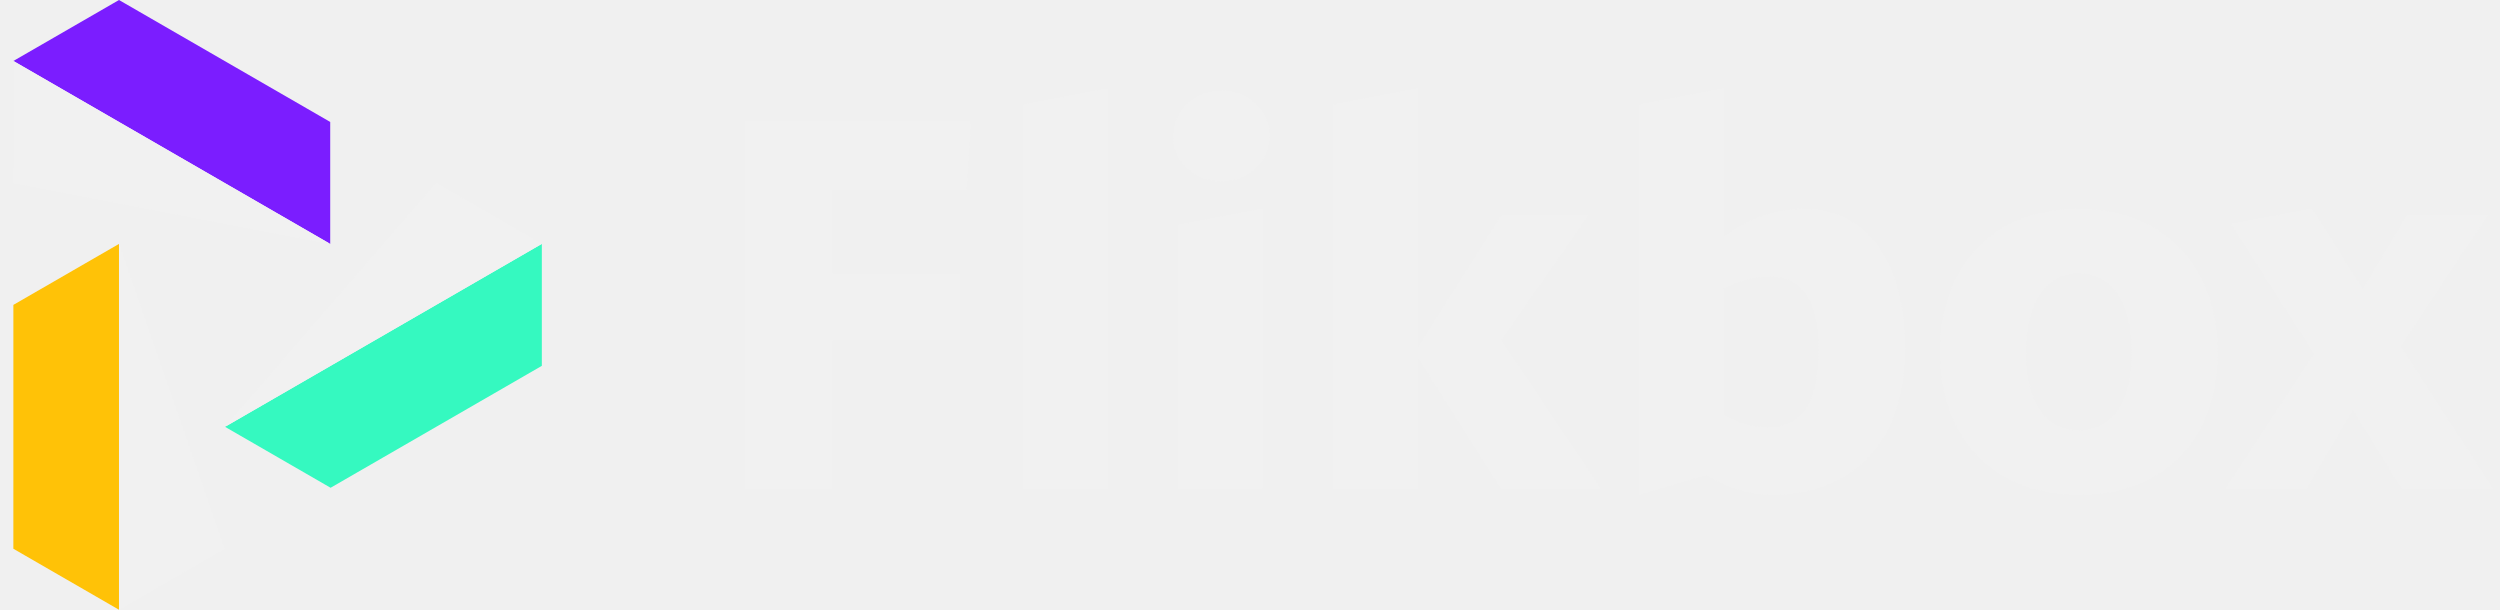
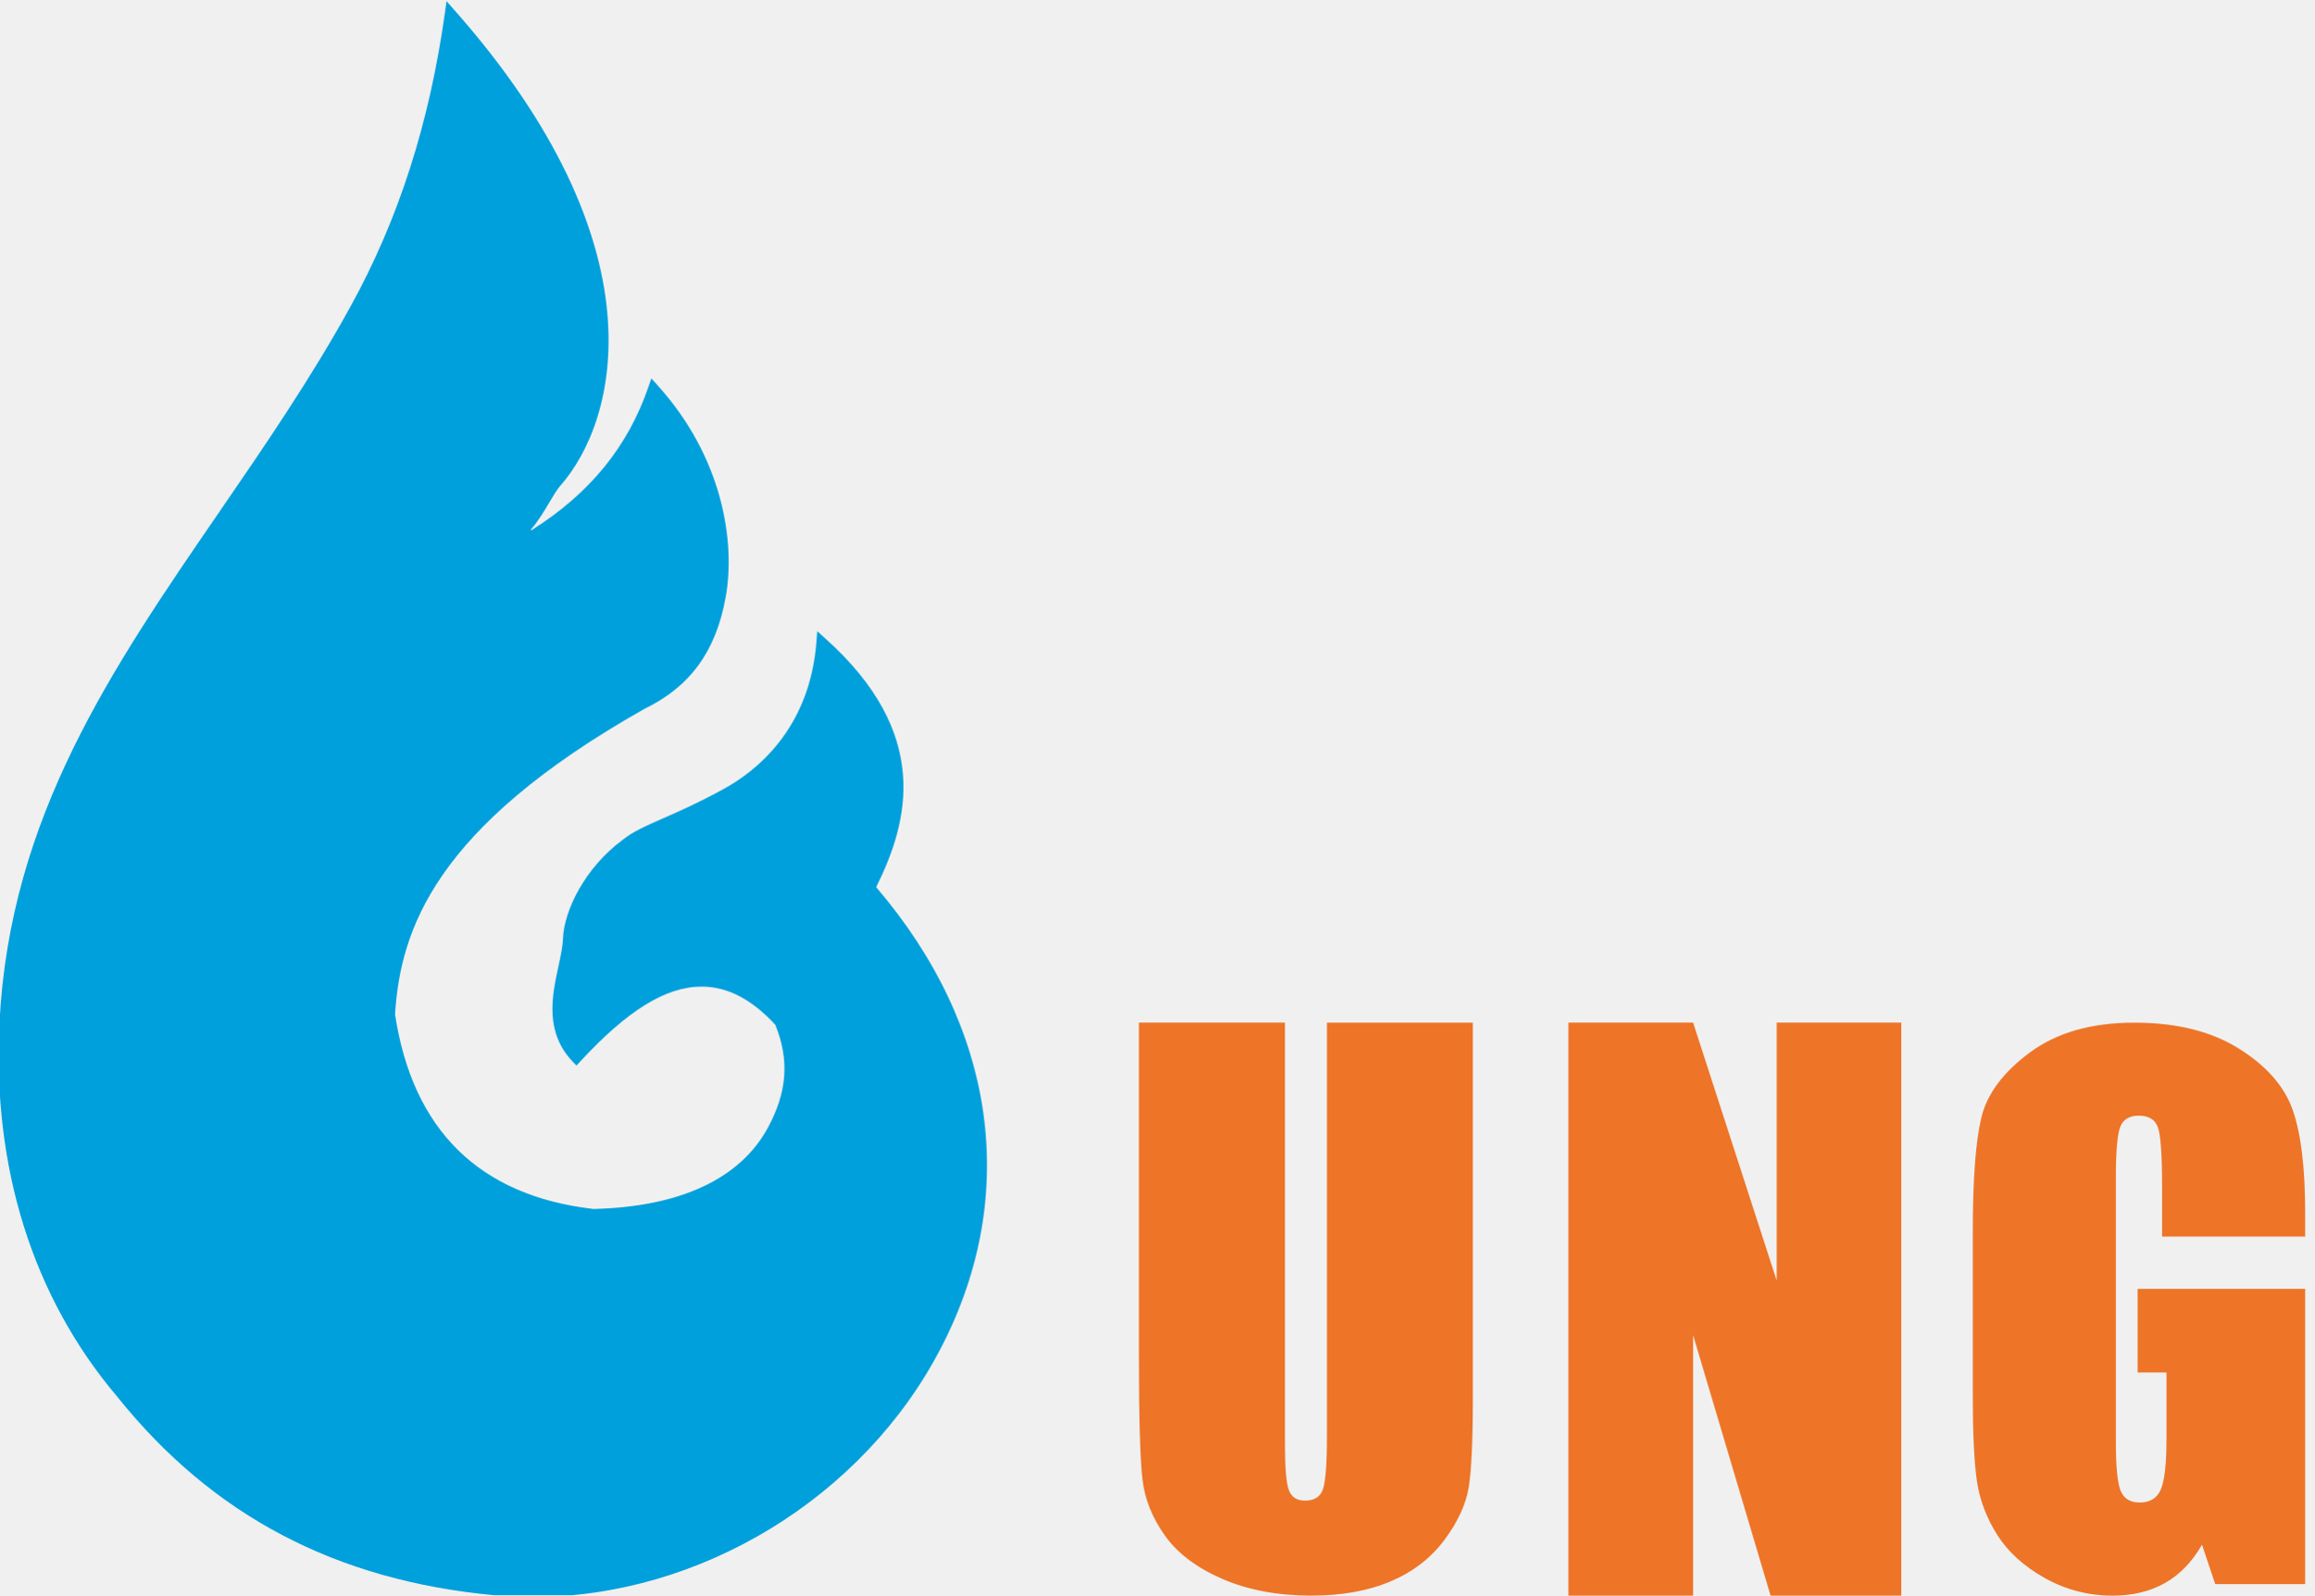
- <svg xmlns="http://www.w3.org/2000/svg" width="164" height="40" viewBox="0 0 164 40" fill="none">
-   <g clip-path="url(#clip0_10_717)">
-     <path d="M48.877 32.059H54.597V22.308H63.003V17.967H54.597V12.489H63.417L63.692 7.941H48.877V32.059Z" fill="#F1F1F1" />
-     <path d="M67.103 32.059H72.684V5.805L67.103 6.873V32.059Z" fill="#F1F1F1" />
-     <path d="M80.161 5.943C78.335 5.943 76.957 7.252 76.957 8.941C76.957 10.594 78.335 11.903 80.161 11.903C81.884 11.903 83.296 10.594 83.296 8.941C83.296 7.252 81.884 5.943 80.161 5.943Z" fill="#F1F1F1" />
-     <path d="M77.267 32.059H82.848V13.695L77.267 14.763V32.059Z" fill="#F1F1F1" />
-     <path d="M104.209 14.108H98.49L93.012 22.791V5.805L87.43 6.873V32.059H93.012V23.445L98.455 32.059H105.001L98.49 22.308L104.209 14.108Z" fill="#F1F1F1" />
-     <path d="M118.36 13.695C116.293 13.695 114.467 14.487 113.089 15.521V5.805L107.508 6.873V32.472L111.952 31.163C113.124 31.921 114.571 32.472 116.362 32.472C120.049 32.472 124.975 30.405 124.975 22.859C124.975 17.175 122.46 13.695 118.36 13.695H118.36ZM115.949 28.027C114.881 28.027 113.778 27.683 113.089 27.166V18.932C113.882 18.484 115.053 18.14 116.087 18.14C118.119 18.14 119.291 19.552 119.291 22.963C119.291 26.718 118.016 28.028 115.949 28.028L115.949 28.027Z" fill="#F1F1F1" />
-     <path d="M136.361 13.695C130.779 13.695 127.265 17.381 127.265 23.101C127.265 28.82 130.848 32.472 136.361 32.472C141.942 32.472 145.491 28.854 145.491 23.135C145.491 17.416 141.873 13.695 136.361 13.695ZM136.361 28.234C134.19 28.234 132.915 26.374 132.915 23.101C132.915 19.862 134.19 17.933 136.361 17.933C138.566 17.933 139.841 19.862 139.841 23.135C139.841 26.374 138.566 28.234 136.361 28.234Z" fill="#F1F1F1" />
-     <path d="M157.48 22.722L163.2 14.108H157.894L155 18.966L151.692 13.695L146.352 14.694L151.796 23.204L145.973 32.059H151.313L154.345 26.891L157.549 32.059H163.544L157.48 22.722Z" fill="#F1F1F1" />
-     <path d="M0.877 4L21.662 16V8L7.806 0L0.877 4Z" fill="#7B1DFF" />
-     <path d="M0.877 4L21.662 16L0.879 11.999L0.877 4Z" fill="#F1F1F1" />
-     <path d="M35.544 15.998L14.76 27.999L21.687 31.998L35.544 23.999L35.544 15.998Z" fill="#35F9C0" />
-     <path d="M35.544 15.998L14.76 27.999L28.616 11.999L35.544 15.998Z" fill="#F1F1F1" />
-     <path d="M7.806 40L7.806 16L0.878 20L0.877 35.999L7.806 40Z" fill="#FFC207" />
-     <path d="M7.806 40L7.806 16L14.733 35.999L7.806 40Z" fill="#F1F1F1" />
+ <svg xmlns="http://www.w3.org/2000/svg" width="145" height="100" viewBox="0 0 145 100" fill="none">
+   <g clip-path="url(#clip0_541_2252)">
+     <path d="M92.291 64.106V87.62C92.291 90.283 92.205 92.154 92.031 93.234C91.854 94.311 91.34 95.423 90.491 96.557C89.634 97.697 88.508 98.557 87.108 99.145C85.714 99.734 84.065 100.025 82.165 100.025C80.068 100.025 78.214 99.68 76.602 98.983C74.994 98.285 73.791 97.383 72.997 96.268C72.2 95.151 71.728 93.974 71.585 92.734C71.439 91.497 71.365 88.894 71.365 84.925V64.106H80.517V90.486C80.517 92.02 80.597 93.003 80.768 93.431C80.931 93.86 81.268 94.071 81.774 94.071C82.357 94.071 82.728 93.837 82.894 93.365C83.059 92.9 83.145 91.783 83.145 90.031V64.108H92.291V64.106ZM144.442 77.52H135.477V74.388C135.477 72.414 135.391 71.18 135.22 70.683C135.051 70.188 134.645 69.94 134.008 69.94C133.457 69.94 133.08 70.148 132.88 70.577C132.682 71.005 132.58 72.097 132.58 73.857V90.403C132.58 91.948 132.682 92.966 132.88 93.457C133.08 93.945 133.48 94.191 134.071 94.191C134.725 94.191 135.171 93.917 135.402 93.36C135.637 92.808 135.754 91.731 135.754 90.123V86.037H133.945V80.797H144.442V99.305H138.808L137.977 96.834C137.368 97.9 136.597 98.7 135.668 99.231C134.737 99.76 133.637 100.028 132.374 100.028C130.871 100.028 129.457 99.665 128.145 98.934C126.828 98.2 125.831 97.294 125.148 96.22C124.468 95.14 124.042 94.008 123.871 92.823C123.702 91.634 123.617 89.857 123.617 87.483V77.243C123.617 73.948 123.794 71.554 124.151 70.068C124.505 68.577 125.522 67.214 127.205 65.968C128.888 64.728 131.062 64.108 133.734 64.108C136.36 64.108 138.537 64.643 140.271 65.725C142.002 66.803 143.131 68.085 143.657 69.571C144.18 71.051 144.442 73.208 144.442 76.031V77.52ZM119.134 64.106V100.025H110.945L106.091 83.694V100.025H98.277V64.106H106.091L111.328 80.277V64.106H119.134Z" fill="#EE7427" />
+     <path d="M54.9 55.614C56.962 51.466 58.368 45.983 51.703 40.014L51.208 39.571L51.157 40.237C50.737 45.723 47.34 48.368 45.348 49.457C43.78 50.32 42.551 50.86 41.562 51.294C40.451 51.783 39.648 52.134 39.017 52.648C36.657 54.389 35.348 57.069 35.277 58.82C35.257 59.349 35.125 59.957 34.985 60.6C34.594 62.417 34.108 64.677 35.877 66.546L36.12 66.8L36.357 66.543C39.311 63.34 41.725 61.849 43.96 61.849H43.968C45.583 61.851 47.094 62.634 48.58 64.243C49.474 66.457 49.328 68.448 48.114 70.694C46.38 73.903 42.585 75.666 37.18 75.788C30.037 74.966 25.854 70.837 24.751 63.586C25.091 58.294 27.214 51.877 40.38 44.437C43.24 43.054 44.857 40.831 45.468 37.449C46.094 33.989 45.297 28.674 41.185 24.134L40.814 23.723L40.631 24.248C39.343 28.003 36.951 30.937 33.308 33.234C33.291 33.223 33.271 33.217 33.251 33.206C33.697 32.717 34.08 32.069 34.425 31.488C34.665 31.083 34.894 30.697 35.074 30.491C38.763 26.34 41.514 15.371 28.451 0.609L27.977 0.074L27.88 0.78C26.911 7.723 24.971 13.766 21.942 19.251C19.451 23.771 16.562 27.98 13.771 32.048C7.003 41.908 0.614 51.217 -0.032 64.109C-0.489 73.211 2.063 81.317 7.334 87.543C13.314 95.014 21.06 99.088 31.02 100.006C31.814 100.08 32.608 100.114 33.4 100.114C43.845 100.114 54.131 93.903 59.008 84.406C63.911 74.874 62.408 64.388 54.9 55.614Z" fill="#00A0DC" />
  </g>
  <defs>
-     <clipPath id="clip0_10_717">
-       <rect width="162.667" height="40" fill="white" transform="translate(0.877441)" />
+     <clipPath id="clip0_541_2252">
+       <rect width="144.571" height="100" fill="white" />
    </clipPath>
  </defs>
</svg>
